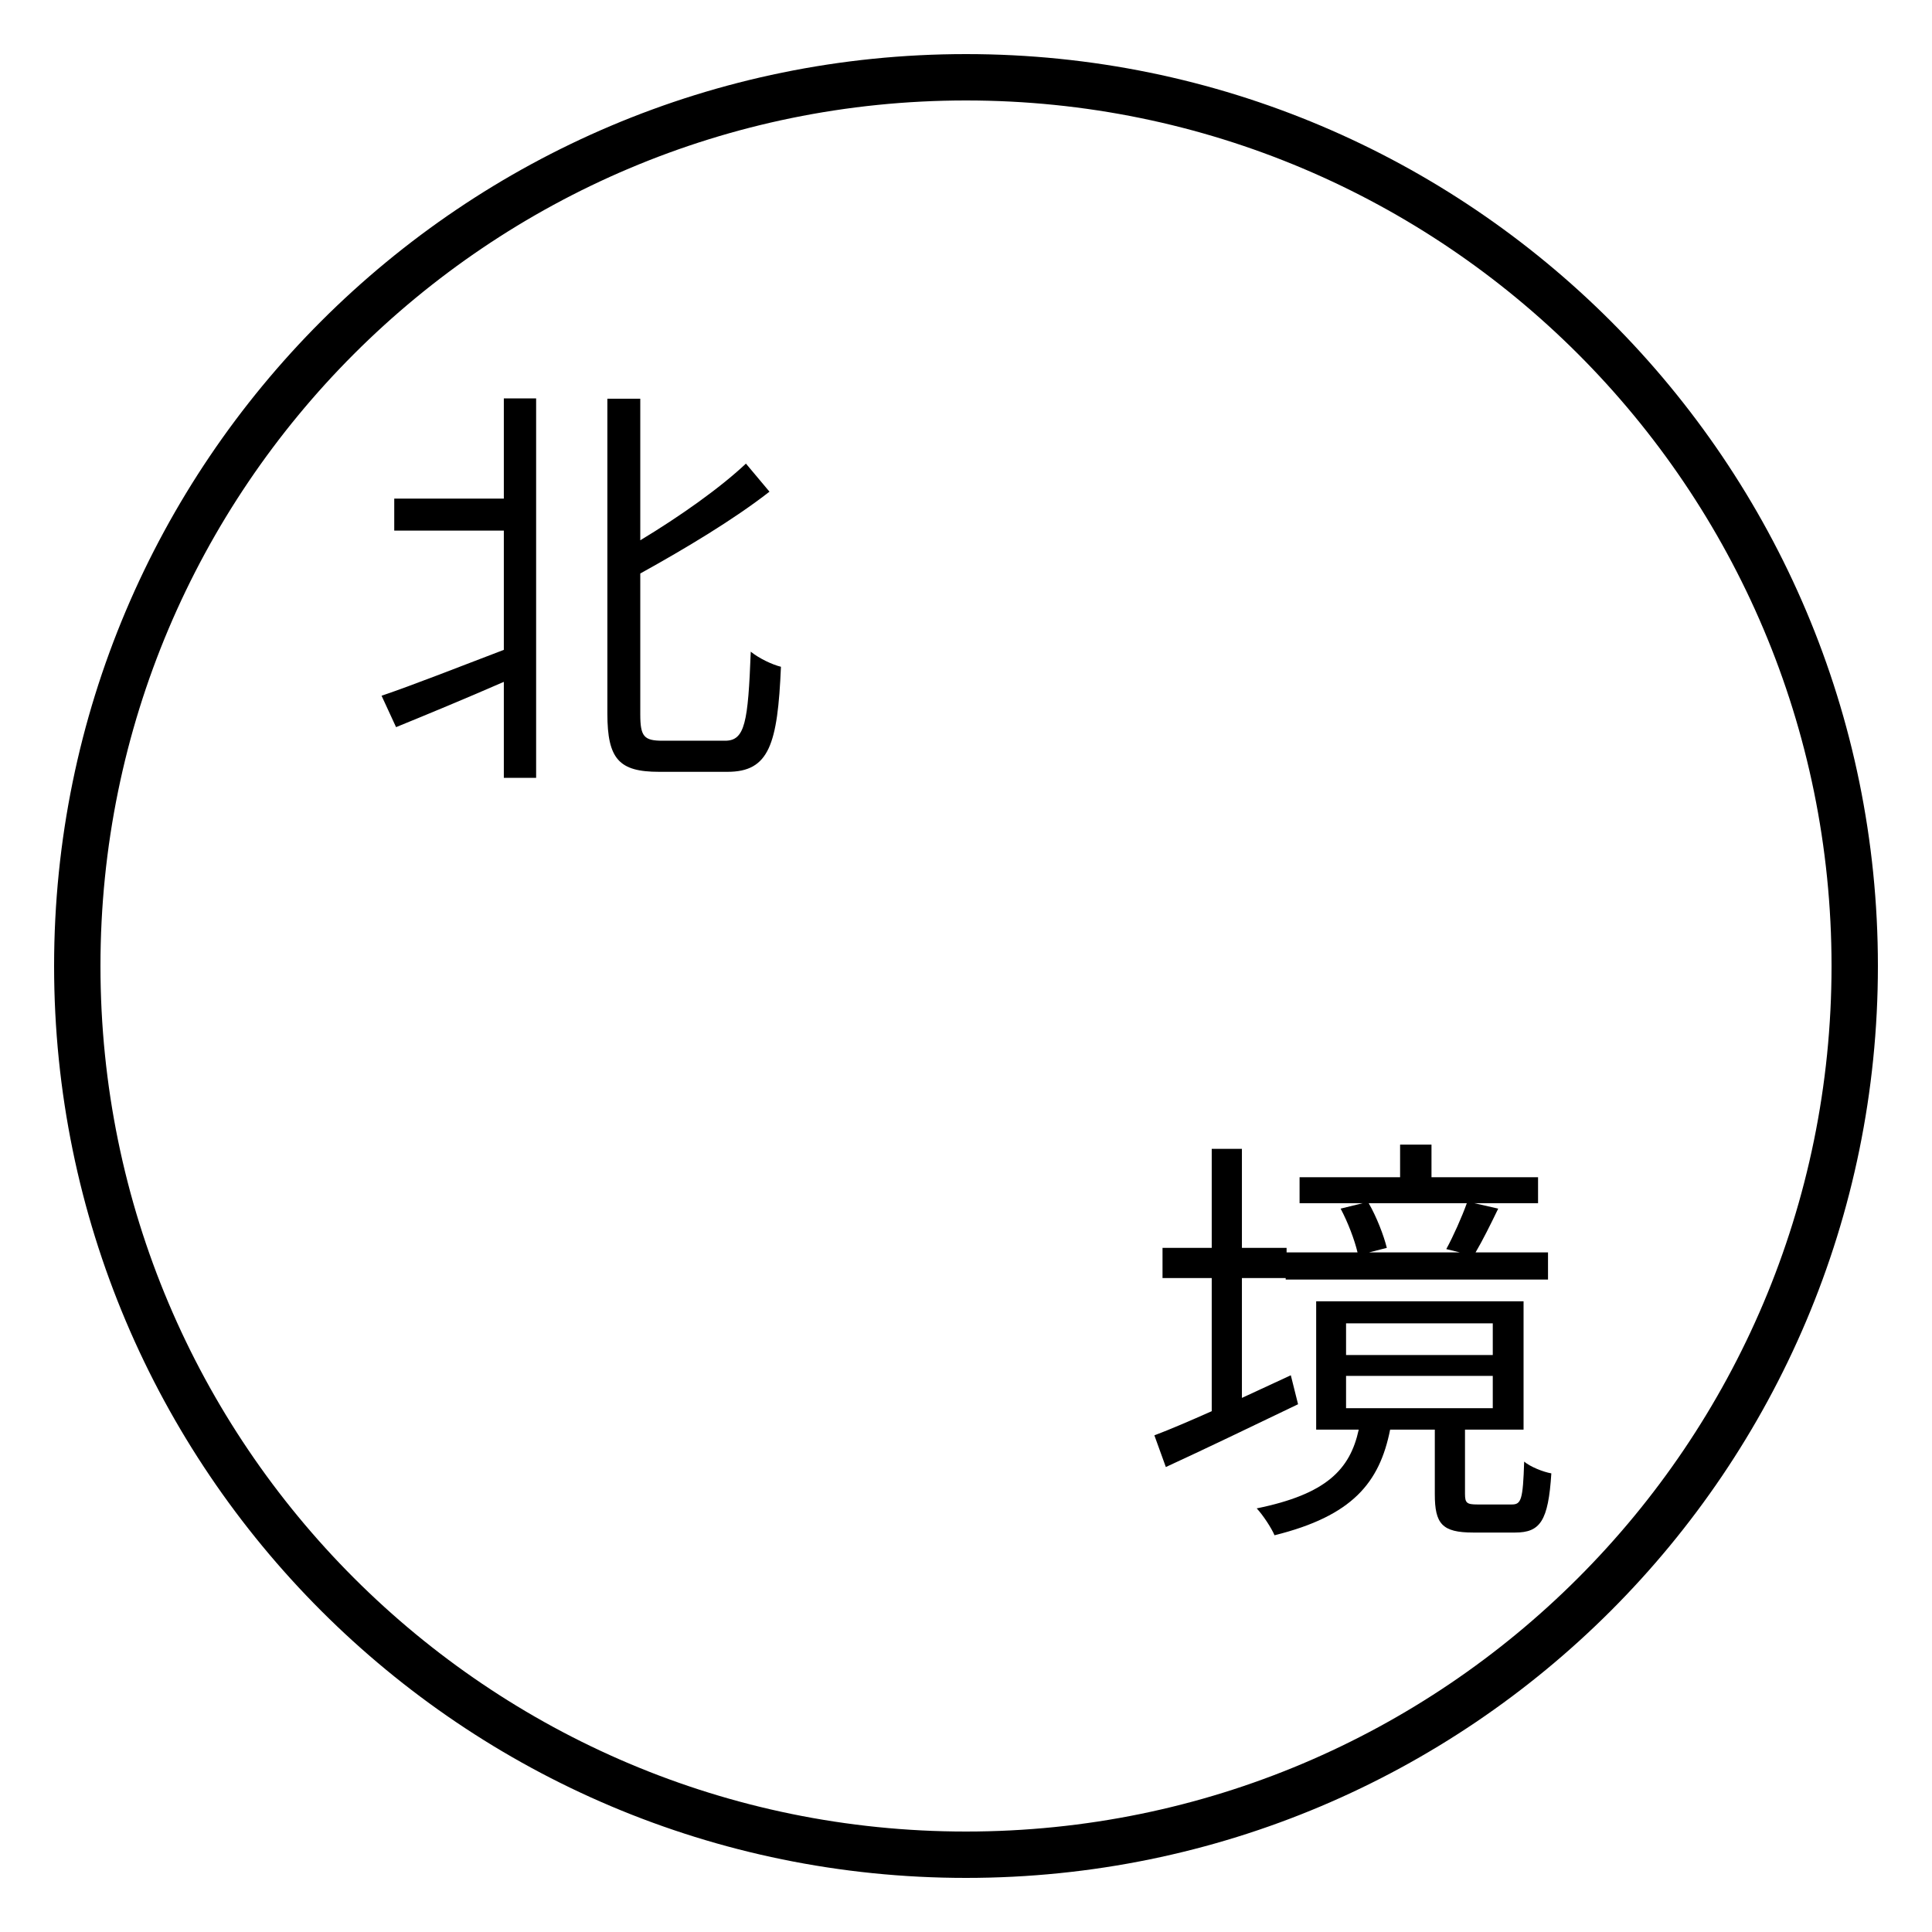
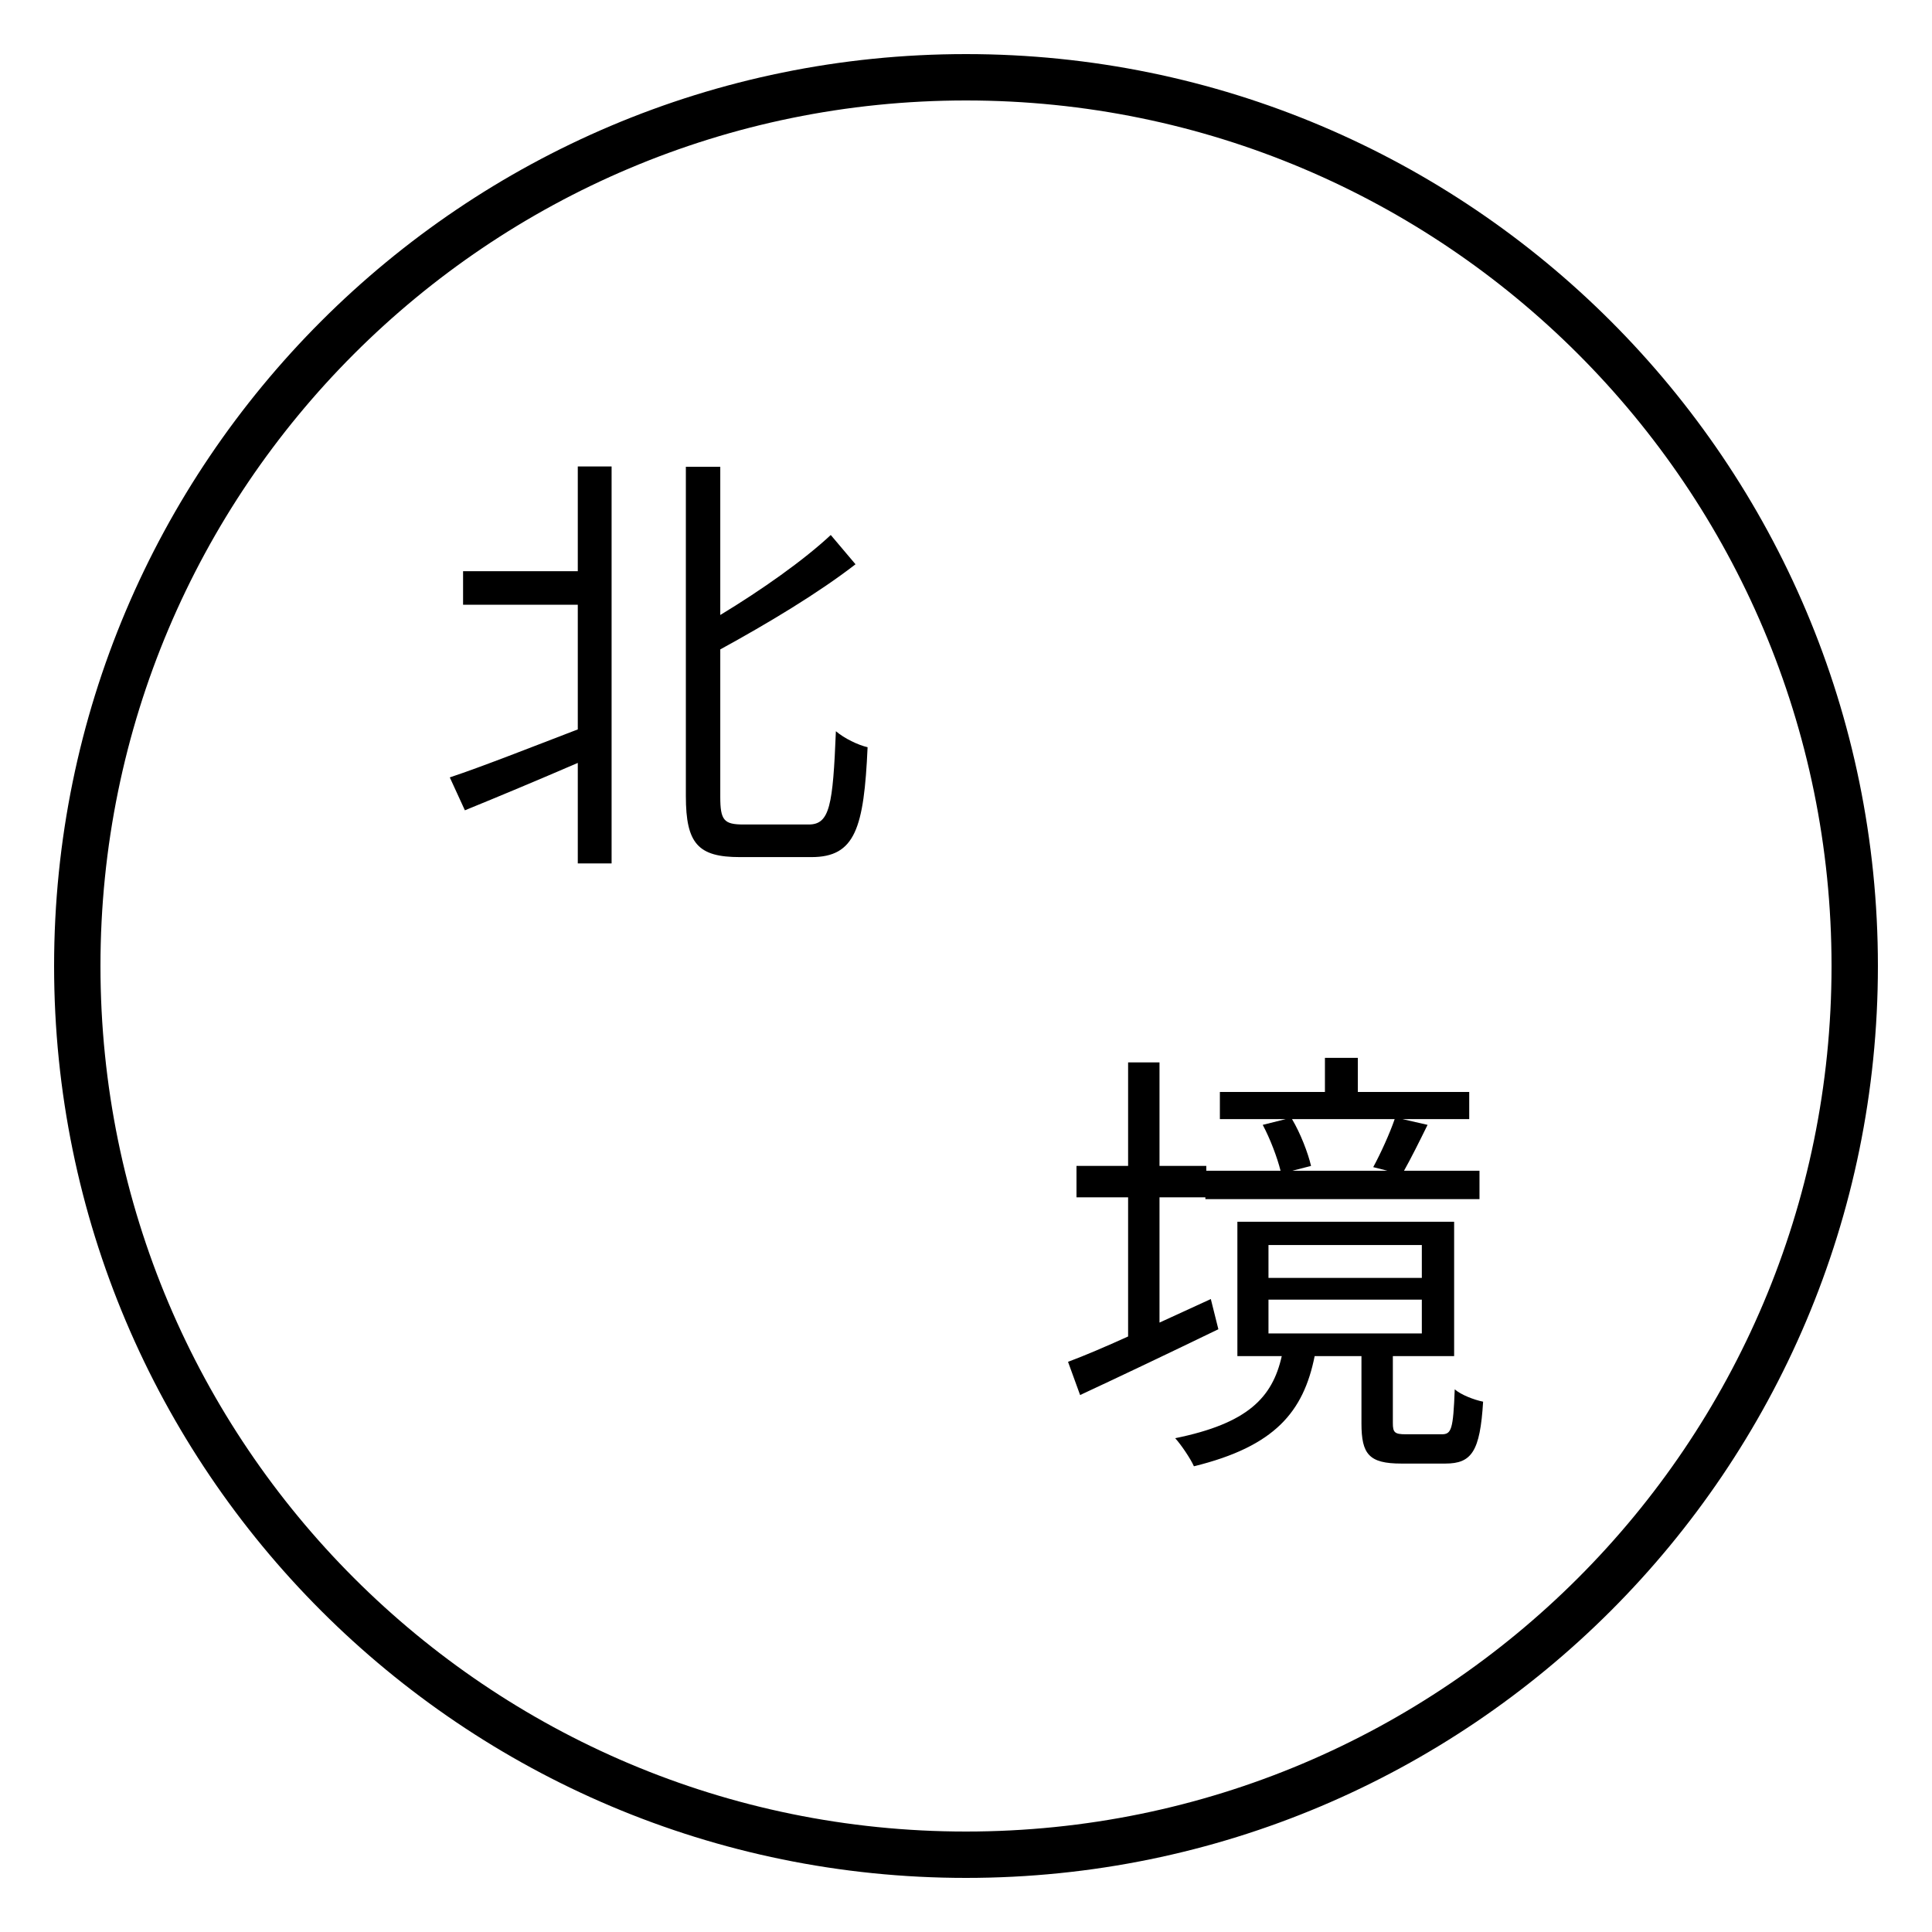
<svg xmlns="http://www.w3.org/2000/svg" viewBox="0 0 100 100" role="img" aria-label="北境 logo">
  <circle cx="50" cy="50" r="46" fill="none" stroke="currentColor" stroke-width="2.4" vector-effect="non-scaling-stroke" />
-   <text x="30" y="31" fill="currentColor" font-family="STFangsong, FangSong, FangSong_GB2312, 仿宋, serif" font-size="22" font-weight="500" dominant-baseline="middle" text-anchor="middle">北</text>
-   <text x="70" y="70" fill="currentColor" font-family="STFangsong, FangSong, FangSong_GB2312, 仿宋, serif" font-size="22" font-weight="500" dominant-baseline="middle" text-anchor="middle">境</text>
+   <text x="34" y="35" fill="currentColor" font-family="FangSong, 仿宋, STFangsong, FangSong_GB2312, SimFang, serif" font-size="23" font-weight="500" dominant-baseline="middle" text-anchor="middle">北</text>
+   <text x="66" y="66" fill="currentColor" font-family="FangSong, 仿宋, STFangsong, FangSong_GB2312, SimFang, serif" font-size="23" font-weight="500" dominant-baseline="middle" text-anchor="middle">境</text>
</svg>
